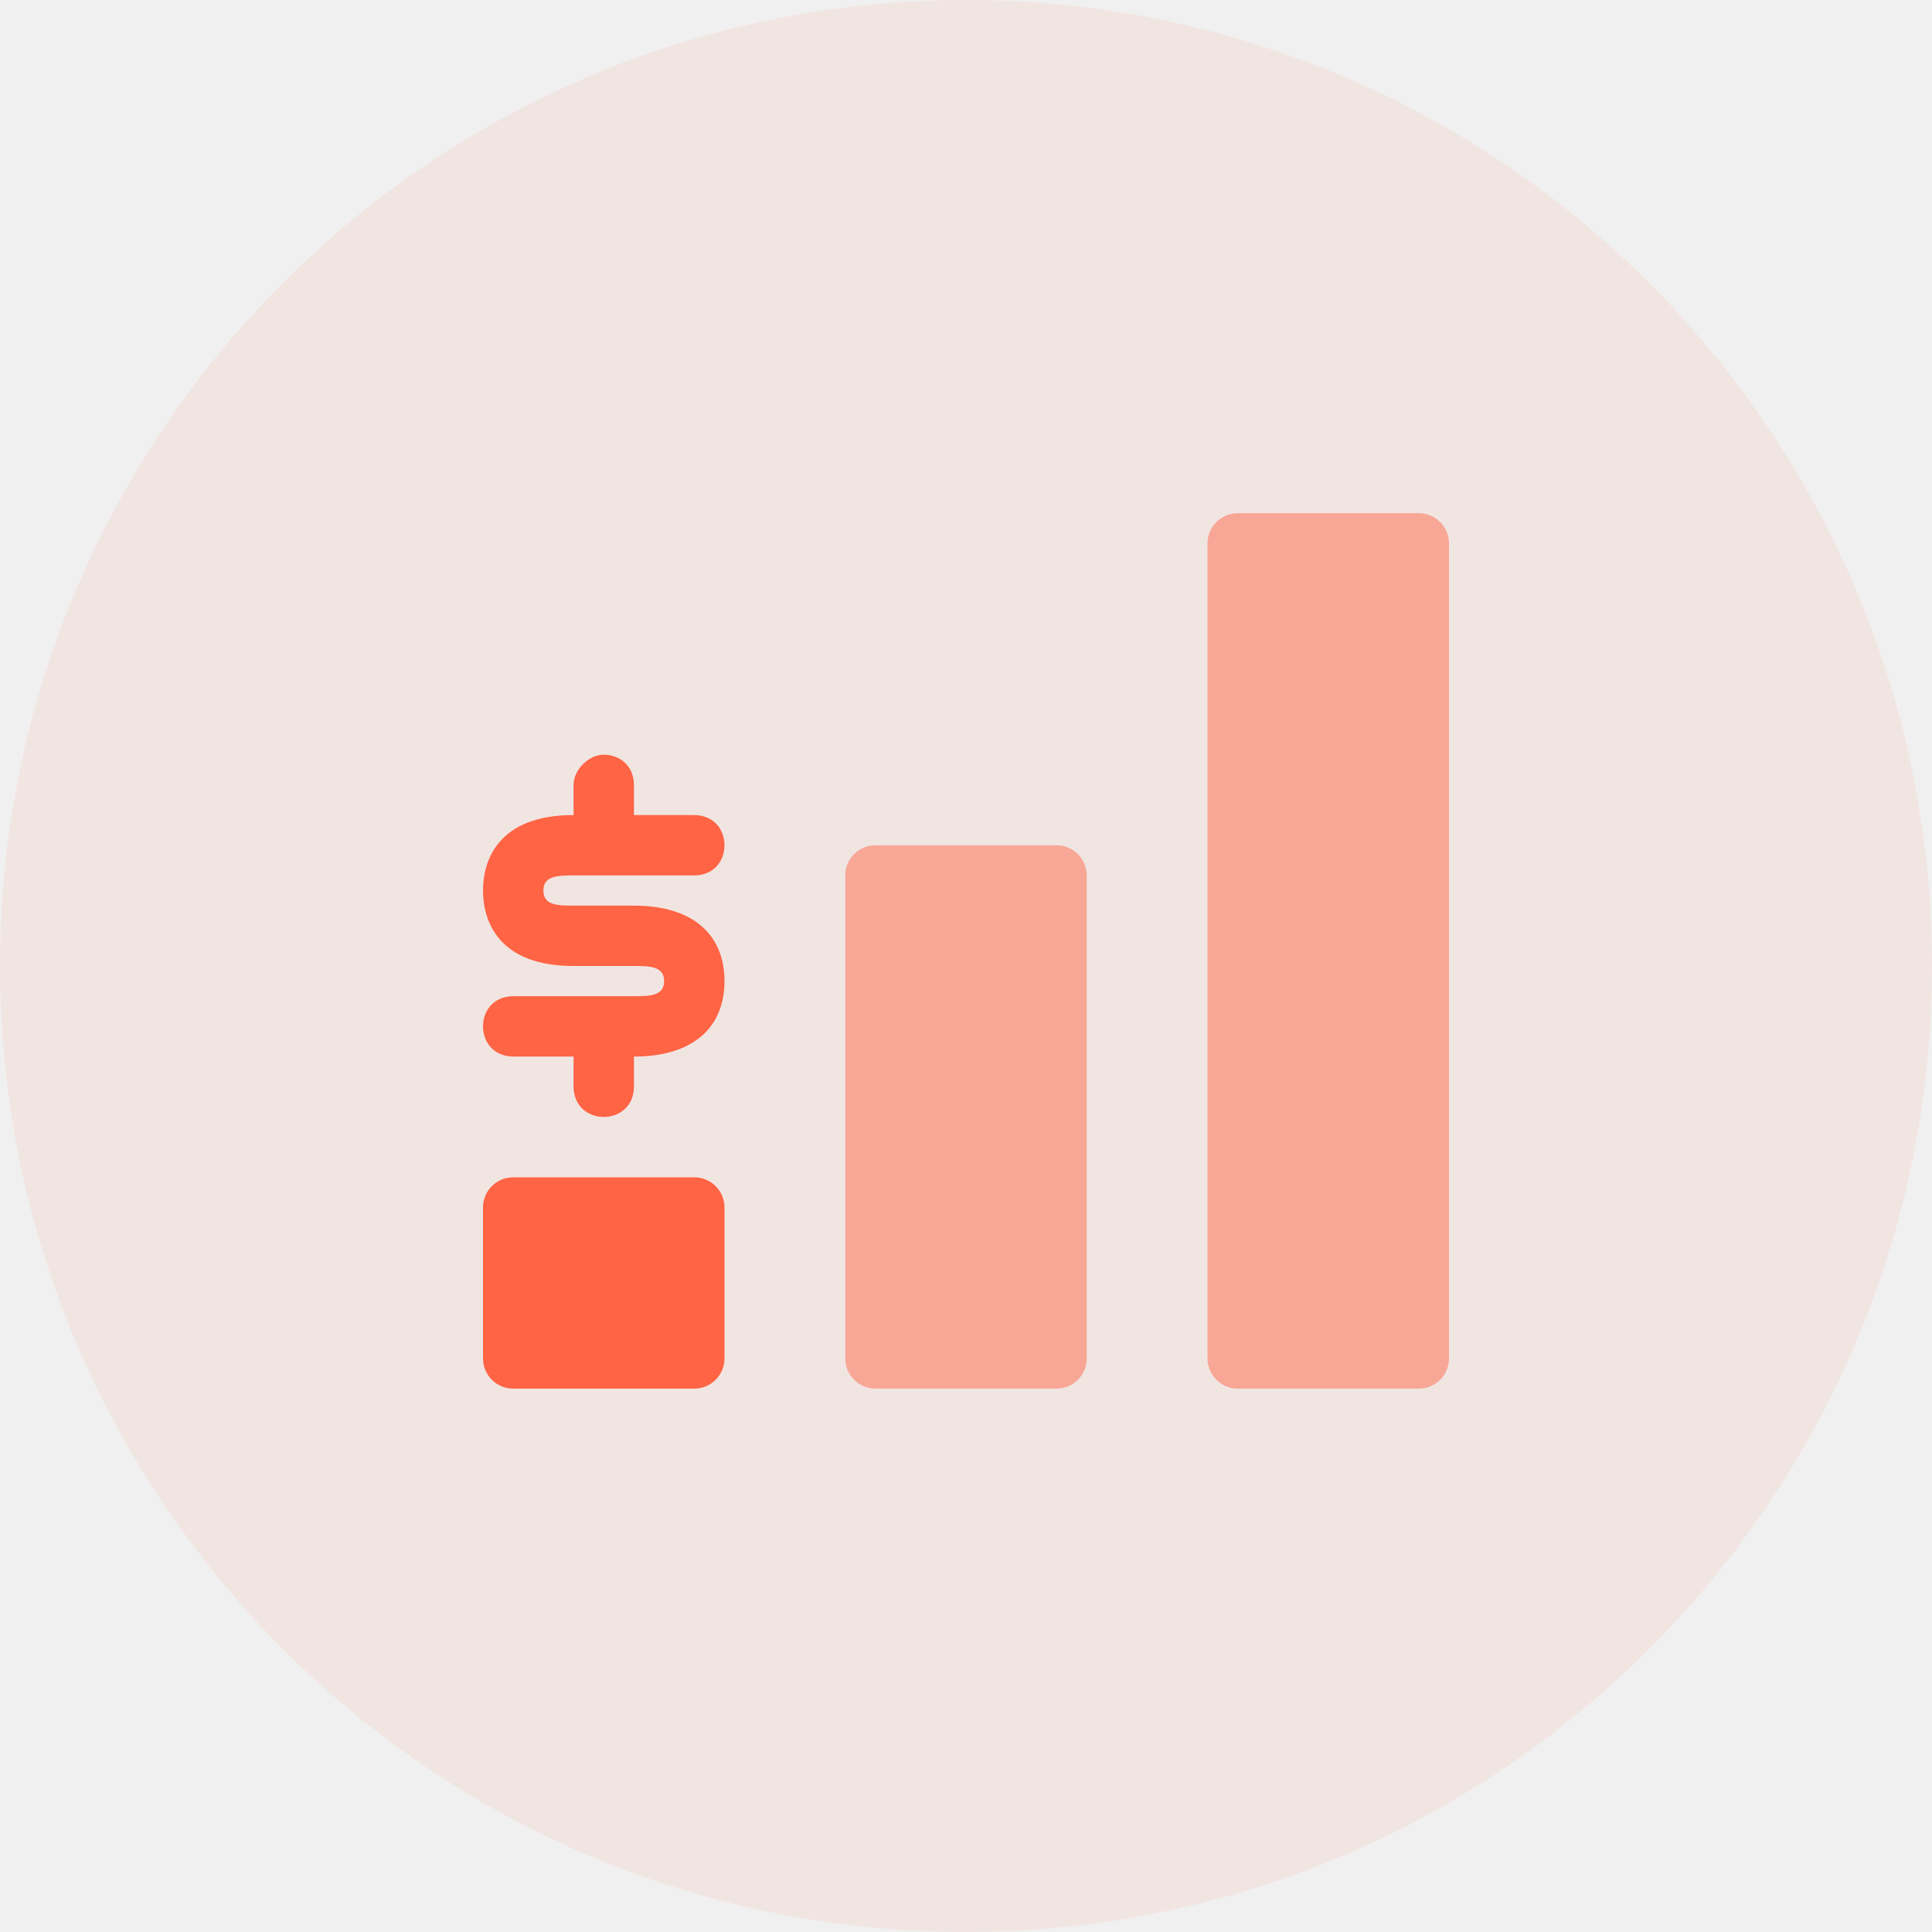
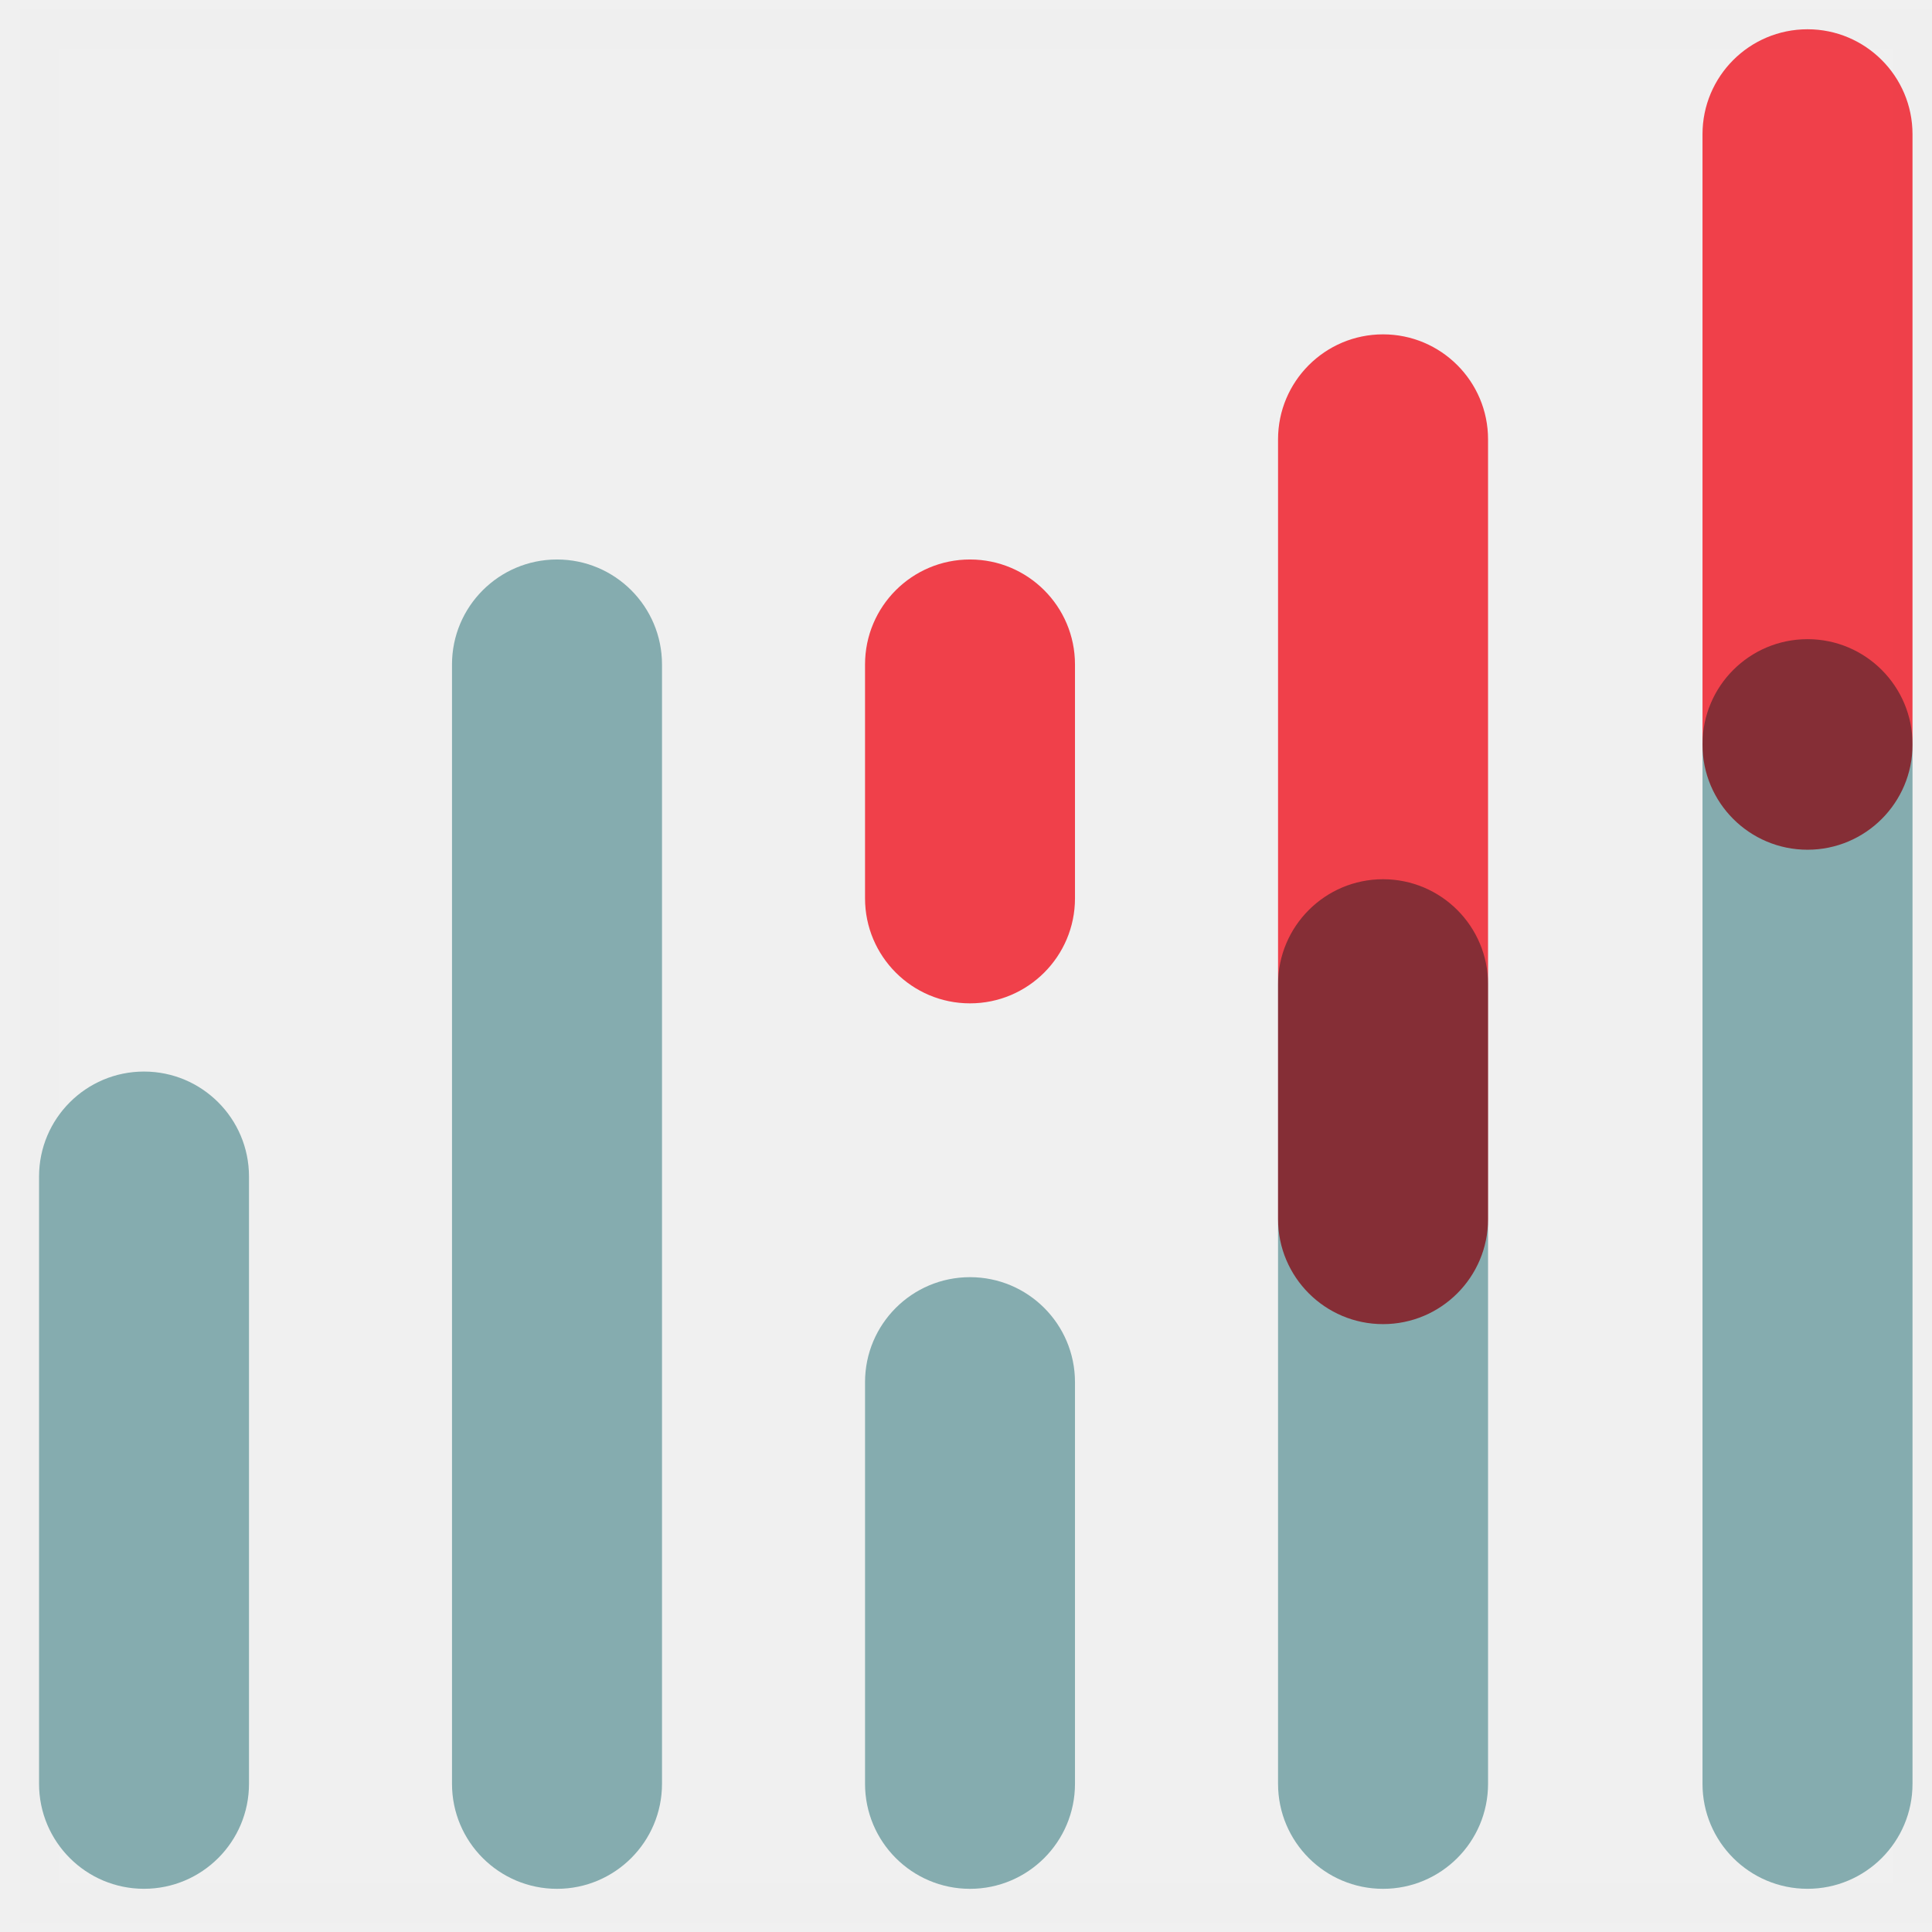
- <svg xmlns="http://www.w3.org/2000/svg" width="64" height="64">
-   <g fill="#FF6444" fill-rule="evenodd">
-     <circle cx="32" cy="32" r="32" fill-opacity=".08" fill-rule="nonzero" />
-     <path fill-opacity=".48" d="M47 17a1 1 0 0 1 1 1v27a1 1 0 0 1-1 1h-6a1 1 0 0 1-1-1V18a1 1 0 0 1 1-1h6zM35 28a1 1 0 0 1 1 1v16a1 1 0 0 1-1 1h-6a1 1 0 0 1-1-1V29a1 1 0 0 1 1-1h6z" />
-     <path d="M23 39a1 1 0 0 1 1 1v5a1 1 0 0 1-1 1h-6a1 1 0 0 1-1-1v-5a1 1 0 0 1 1-1h6zm-3-14c.5 0 .993.335 1 1v1h2c.667.007 1 .5 1 1s-.333.993-1 1h-4.106c-.46.003-.894.036-.894.5 0 .5.497.5 1 .5h2c2 0 3 1 3 2.5S23 35 21 35v1c-.007.665-.5 1-1 1s-.993-.335-1-1v-1h-2c-.667-.007-1-.5-1-1s.333-.993 1-1h4c.5 0 1 0 1-.5s-.5-.5-1-.5h-2c-2.5 0-3-1.5-3-2.5s.5-2.5 3-2.5v-1c0-.5.5-1 1-1z" />
+ <svg xmlns="http://www.w3.org/2000/svg" width="66" height="66" viewBox="0 0 66 66" fill="none">
+   <rect opacity="0.01" x="1.334" y="1" width="64" height="64" fill="white" stroke="#979797" stroke-width="1.333" />
+   <path fill-rule="evenodd" clip-rule="evenodd" d="M4.919 36.606C2.939 36.606 1.334 38.213 1.334 40.193V60.937C1.334 62.918 2.939 64.524 4.919 64.524C6.901 64.524 8.506 62.918 8.506 60.937V40.193C8.506 38.213 6.901 36.606 4.919 36.606Z" fill="#85ACAF" />
+   <path fill-rule="evenodd" clip-rule="evenodd" d="M19.028 19.113C17.048 19.113 15.441 20.718 15.441 22.7V60.937C15.441 62.918 17.048 64.525 19.028 64.525C21.008 64.525 22.615 62.918 22.615 60.937V22.7C22.615 20.718 21.008 19.113 19.028 19.113Z" fill="#85ACAF" />
+   <path fill-rule="evenodd" clip-rule="evenodd" d="M33.136 43.63C31.156 43.63 29.551 45.235 29.551 47.217V60.937C29.551 62.919 31.156 64.525 33.136 64.525C35.117 64.525 36.723 62.919 36.723 60.937V47.217C36.723 45.235 35.117 43.63 33.136 43.63Z" fill="#85ACAF" />
+   <path fill-rule="evenodd" clip-rule="evenodd" d="M47.247 30.036C45.267 30.036 43.66 31.642 43.66 33.622V60.937C43.66 62.92 45.267 64.525 47.247 64.525C49.227 64.525 50.834 62.92 50.834 60.937V33.622C50.834 31.642 49.227 30.036 47.247 30.036Z" fill="#85ACAF" />
+   <path fill-rule="evenodd" clip-rule="evenodd" d="M61.747 21.835C59.766 21.835 58.16 23.442 58.16 25.422V60.938C58.16 62.919 59.766 64.524 61.747 64.524C63.728 64.524 65.334 62.919 65.334 60.938V25.422C65.334 23.442 63.728 21.835 61.747 21.835Z" fill="#85ACAF" />
+   <g style="mix-blend-mode:multiply">
+     <path fill-rule="evenodd" clip-rule="evenodd" d="M33.136 19.113C31.156 19.113 29.551 20.718 29.551 22.7V30.689C29.551 32.669 31.156 34.276 33.136 34.276C35.117 34.276 36.723 32.669 36.723 30.689V22.7C36.723 20.718 35.117 19.113 33.136 19.113Z" fill="#FF444F" />
+   </g>
+   <g style="mix-blend-mode:multiply">
+     <path fill-rule="evenodd" clip-rule="evenodd" d="M47.247 11.422C45.267 11.422 43.66 13.028 43.66 15.008V41.647C43.66 43.627 45.267 45.234 47.247 45.234C49.227 45.234 50.834 43.627 50.834 41.647V15.008C50.834 13.028 49.227 11.422 47.247 11.422Z" fill="#FF444F" />
+   </g>
+   <g style="mix-blend-mode:multiply">
+     <path fill-rule="evenodd" clip-rule="evenodd" d="M61.747 1C59.766 1 58.16 2.606 58.16 4.586V25.441C58.16 27.421 59.766 29.028 61.747 29.028C63.727 29.028 65.334 27.421 65.334 25.441V4.586C65.334 2.606 63.727 1 61.747 1Z" fill="#FF444F" />
  </g>
</svg>
